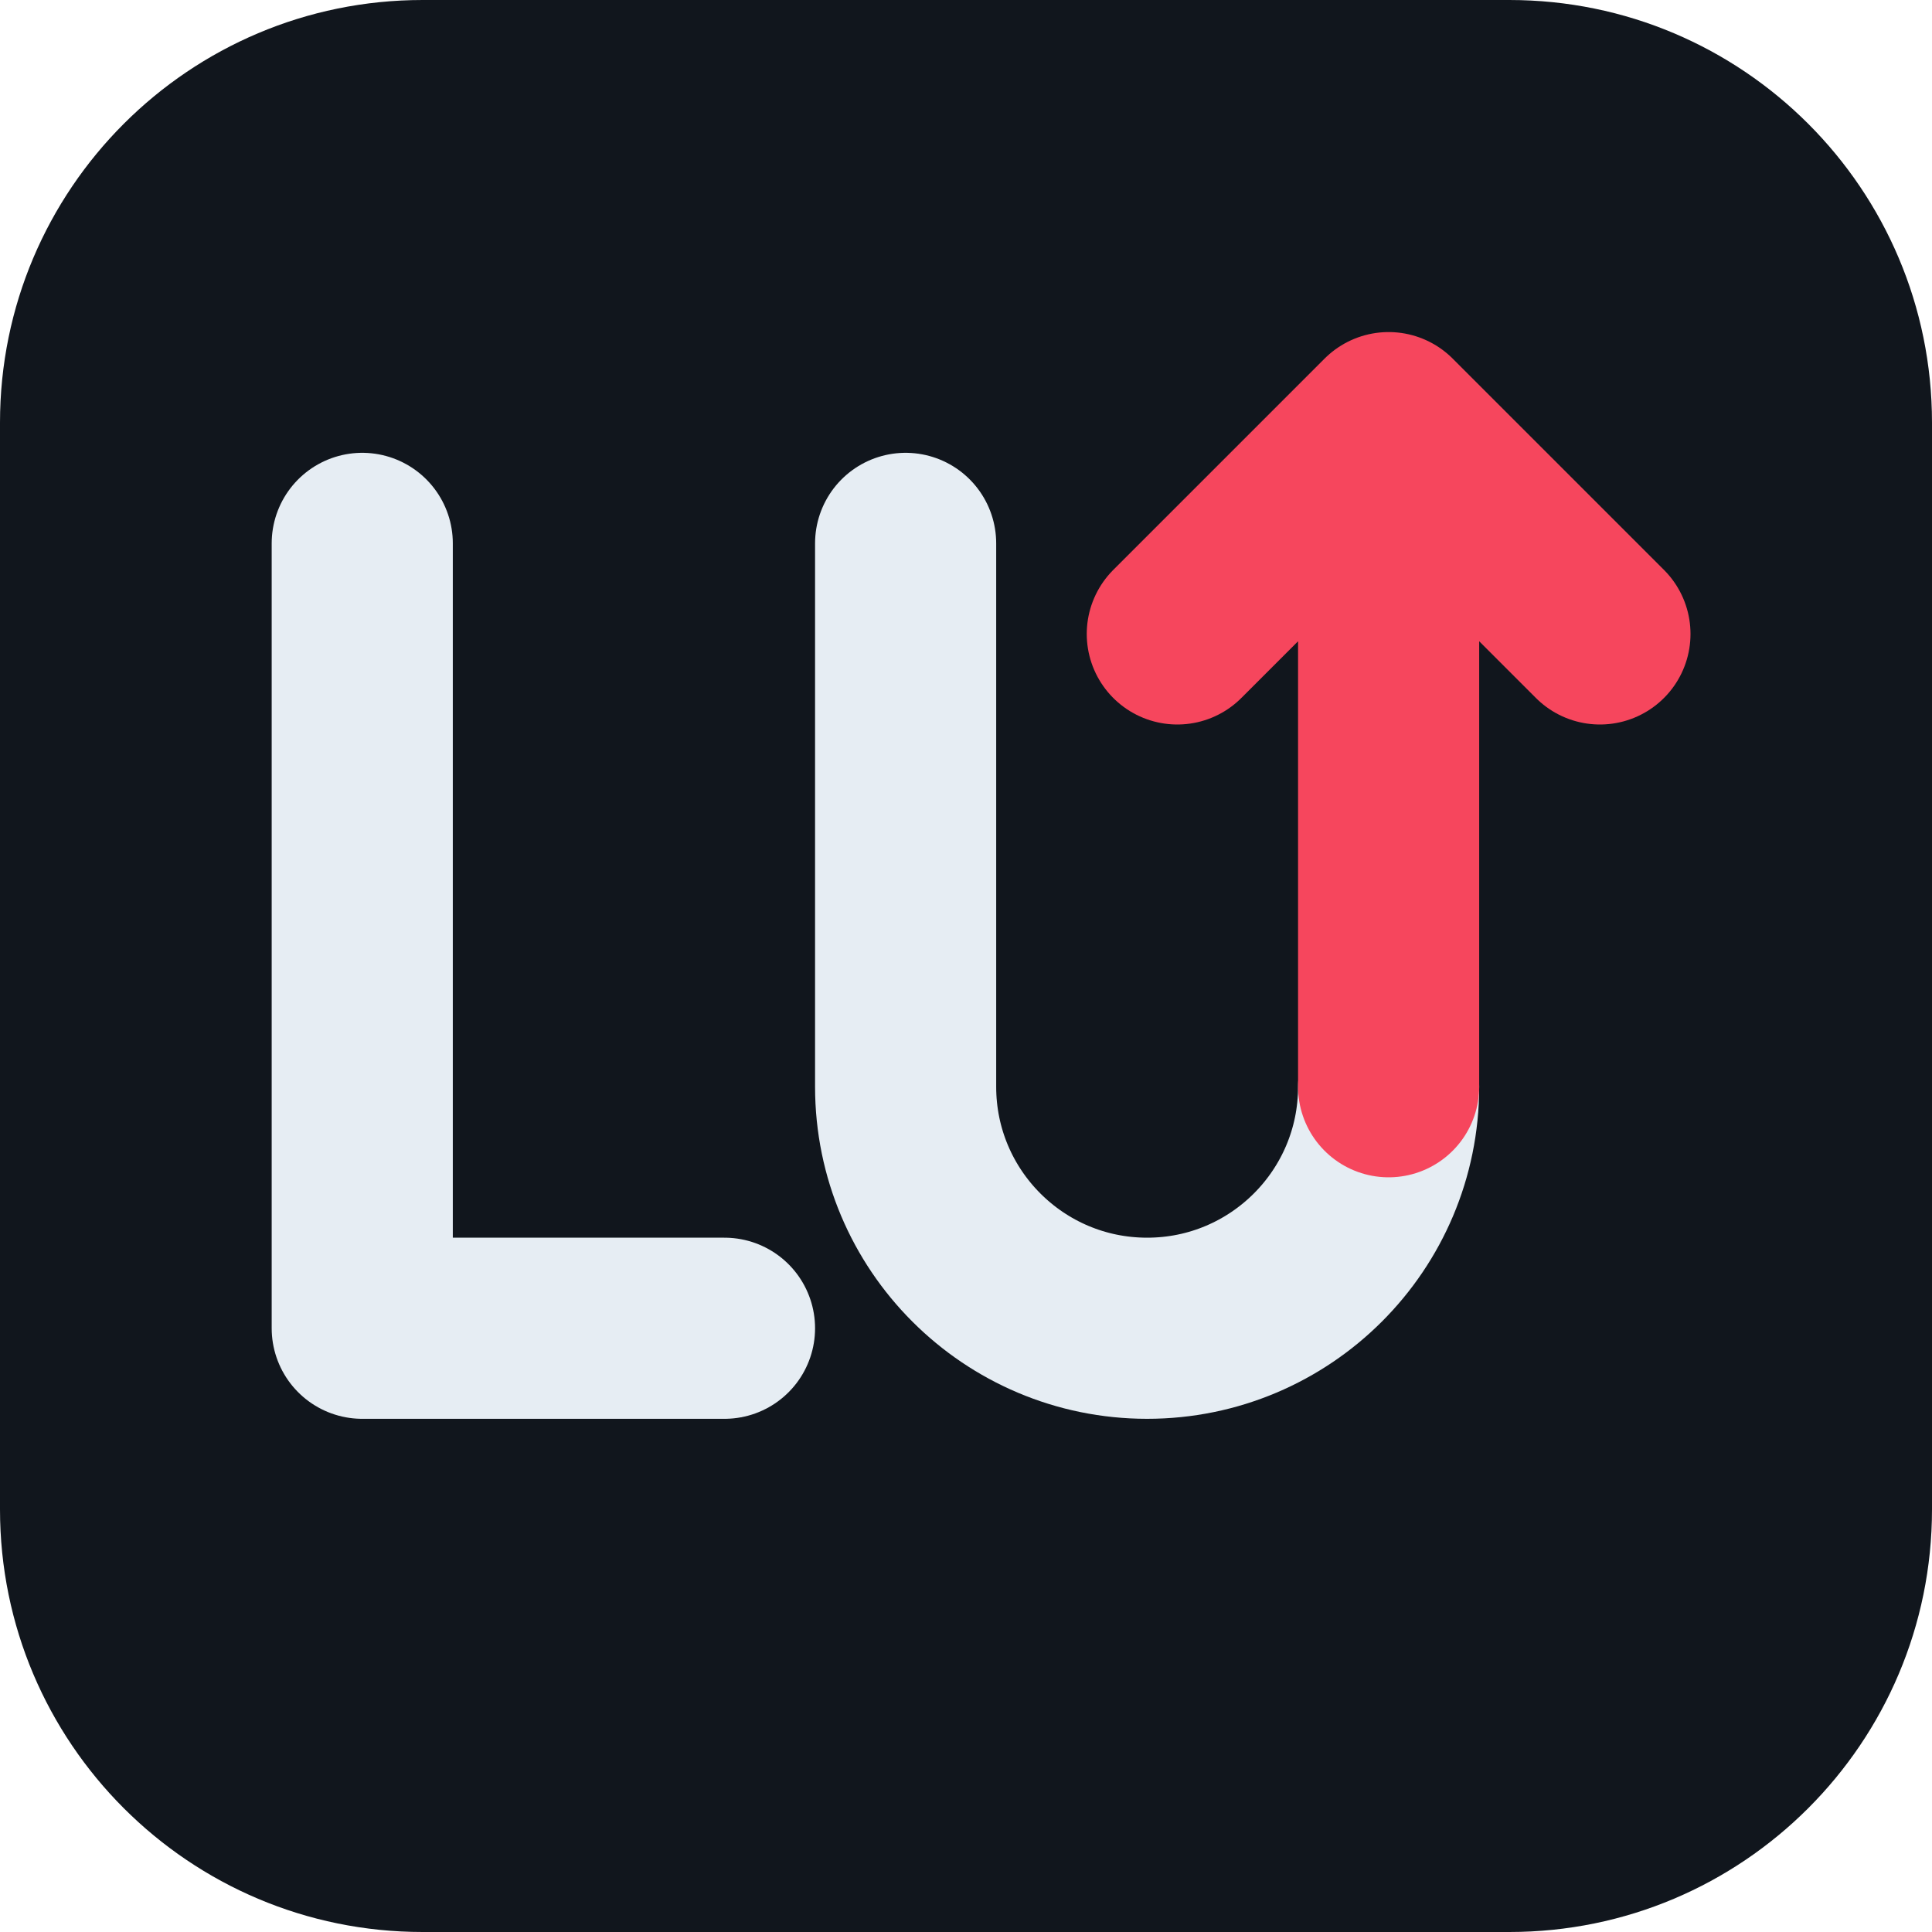
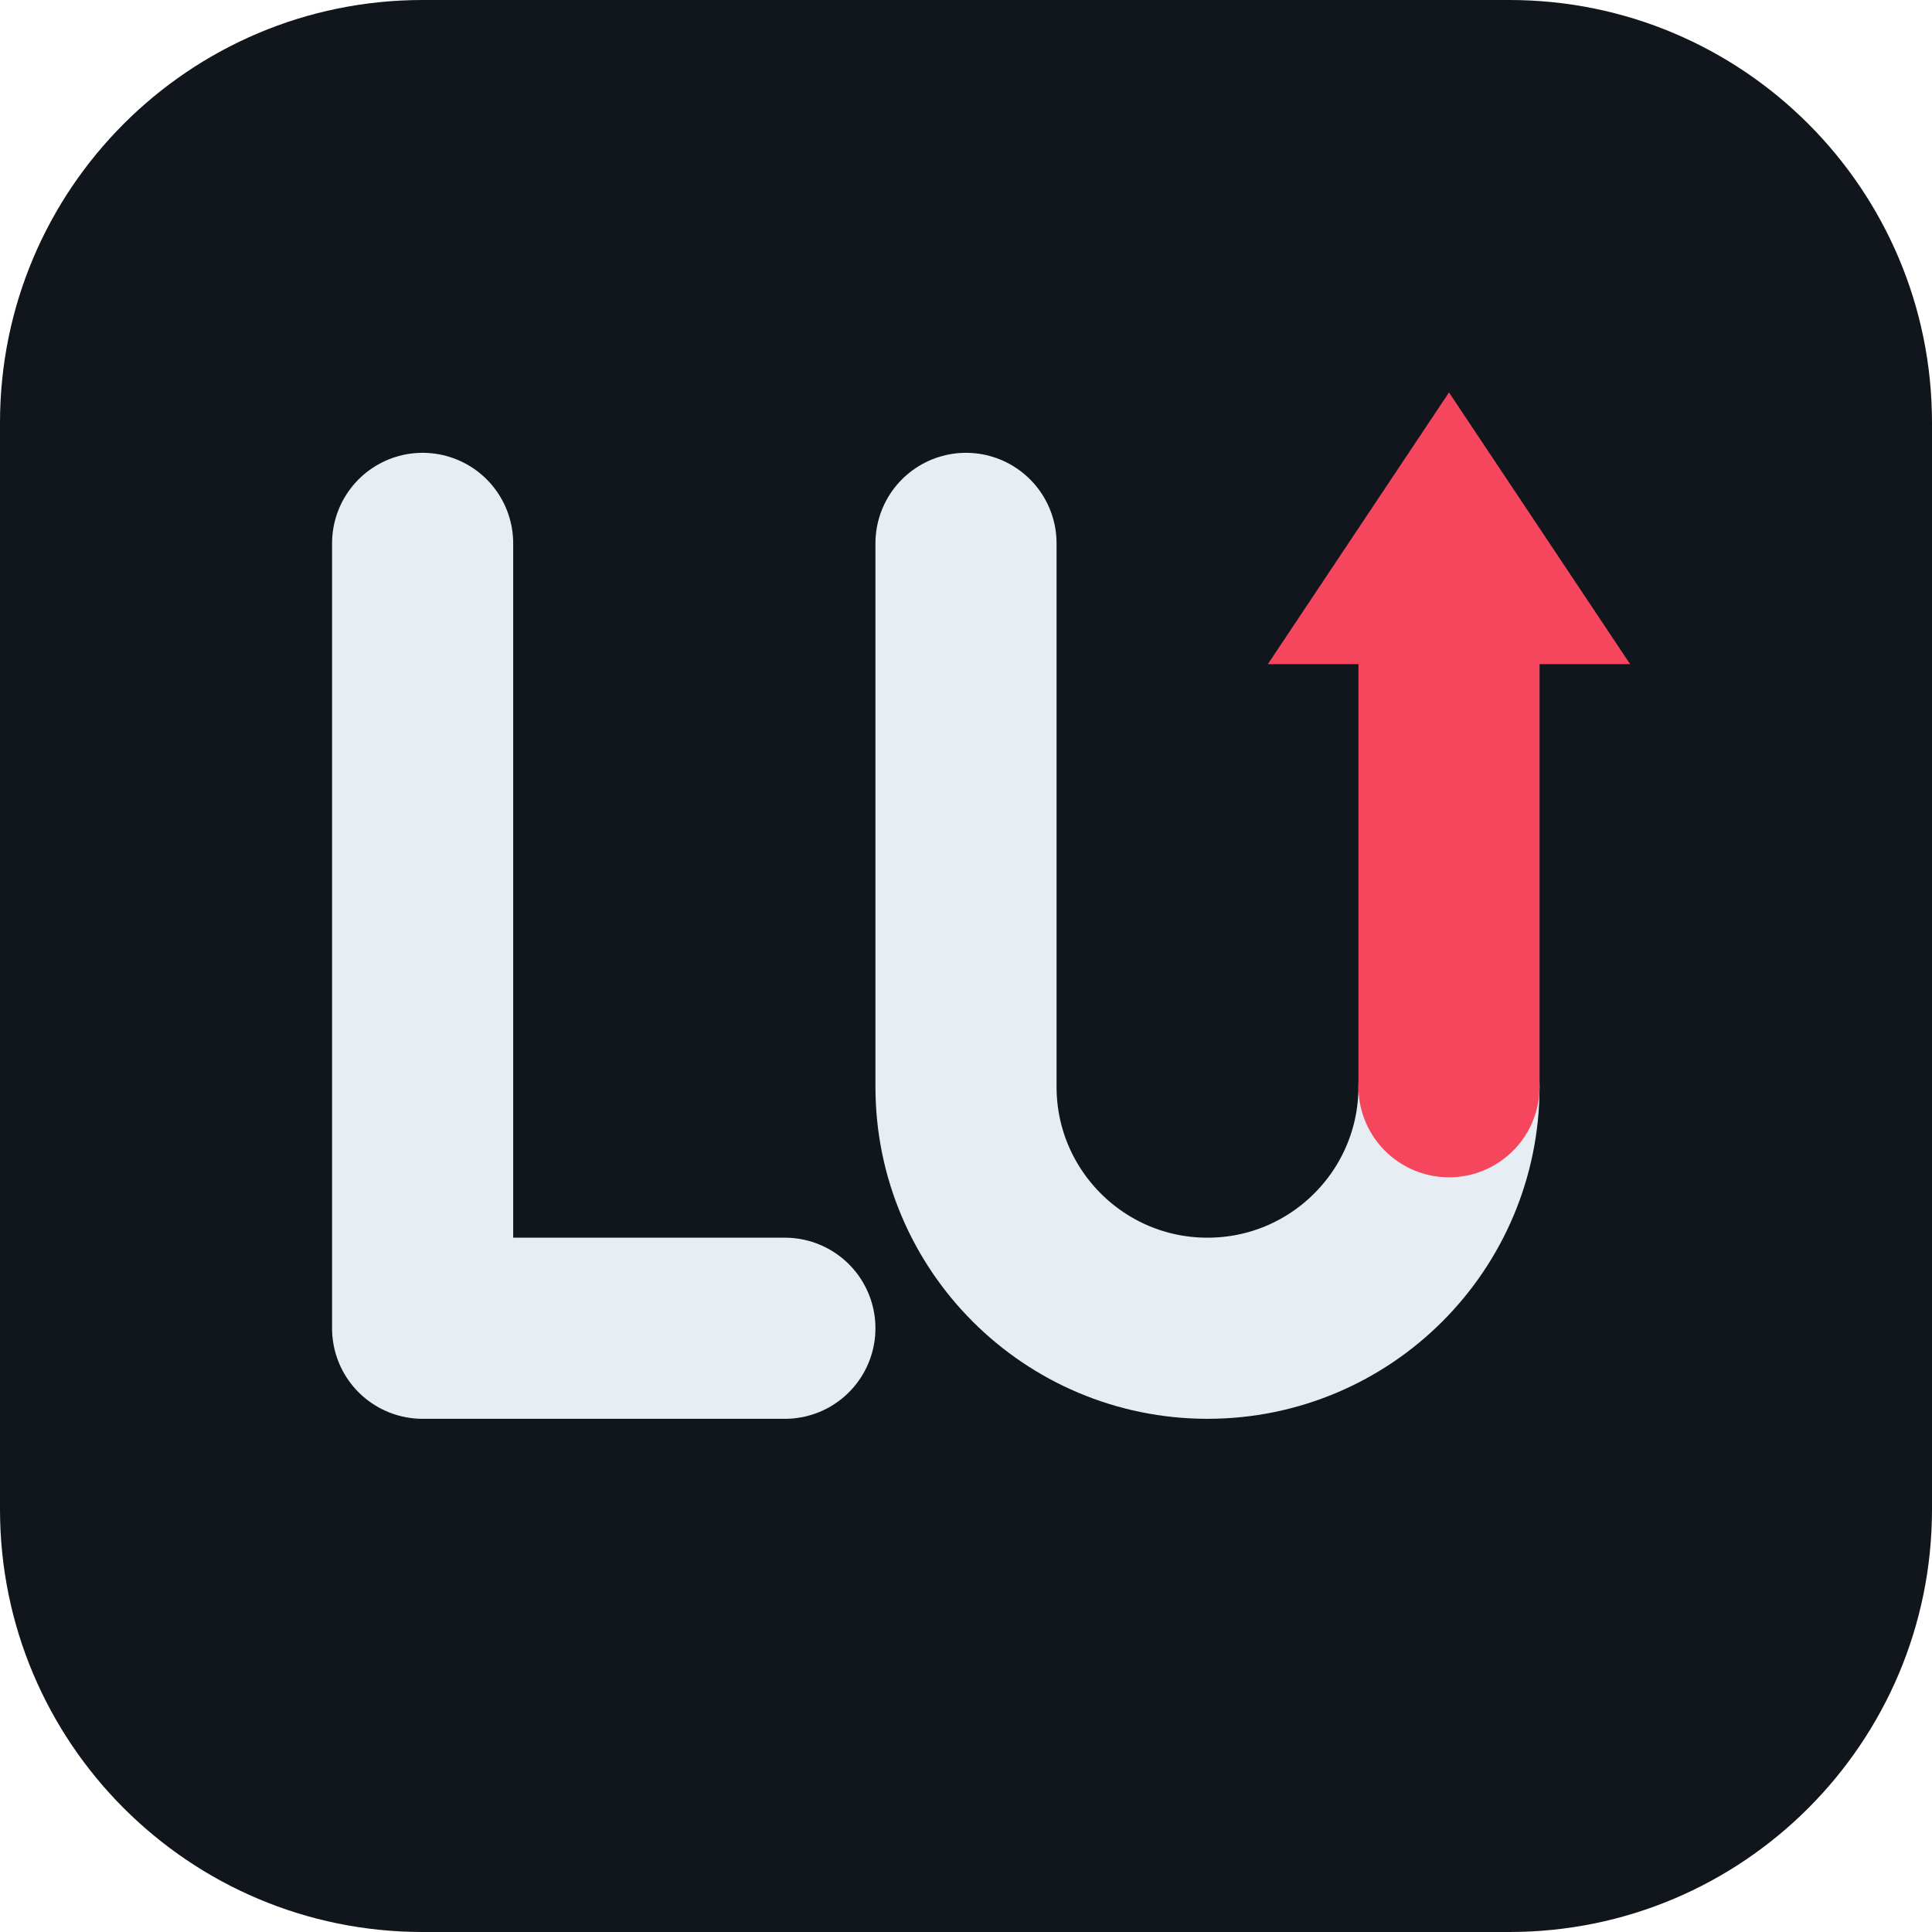
<svg xmlns="http://www.w3.org/2000/svg" viewBox="0 0 32 32" fill="none">
  <rect width="32" height="32" rx="7" fill="#11161D" />
-   <path d="M6 9 V22 H12" stroke="#E6EDF3" stroke-width="3" stroke-linecap="round" stroke-linejoin="round" />
-   <path d="M15 9 V18 a4 4 0 0 0 8 0" stroke="#E6EDF3" stroke-width="3" stroke-linecap="round" stroke-linejoin="round" />
-   <path d="M23 18 V7 M19.5 10.5 L23 7 L26.5 10.5" stroke="#F6465D" stroke-width="3" stroke-linecap="round" stroke-linejoin="round" />
+   <path d="M7 9 V22 H13" stroke="#E6EDF3" stroke-width="3" stroke-linecap="round" stroke-linejoin="round" />
+   <path d="M16 9 V18 a4 4 0 0 0 8 0" stroke="#E6EDF3" stroke-width="3" stroke-linecap="round" stroke-linejoin="round" />
+   <line x1="24" y1="18" x2="24" y2="11" stroke="#F6465D" stroke-width="3" stroke-linecap="round" />
+   <path d="M21 11 L24 6.5 L27 11 Z" fill="#F6465D" />
</svg>
